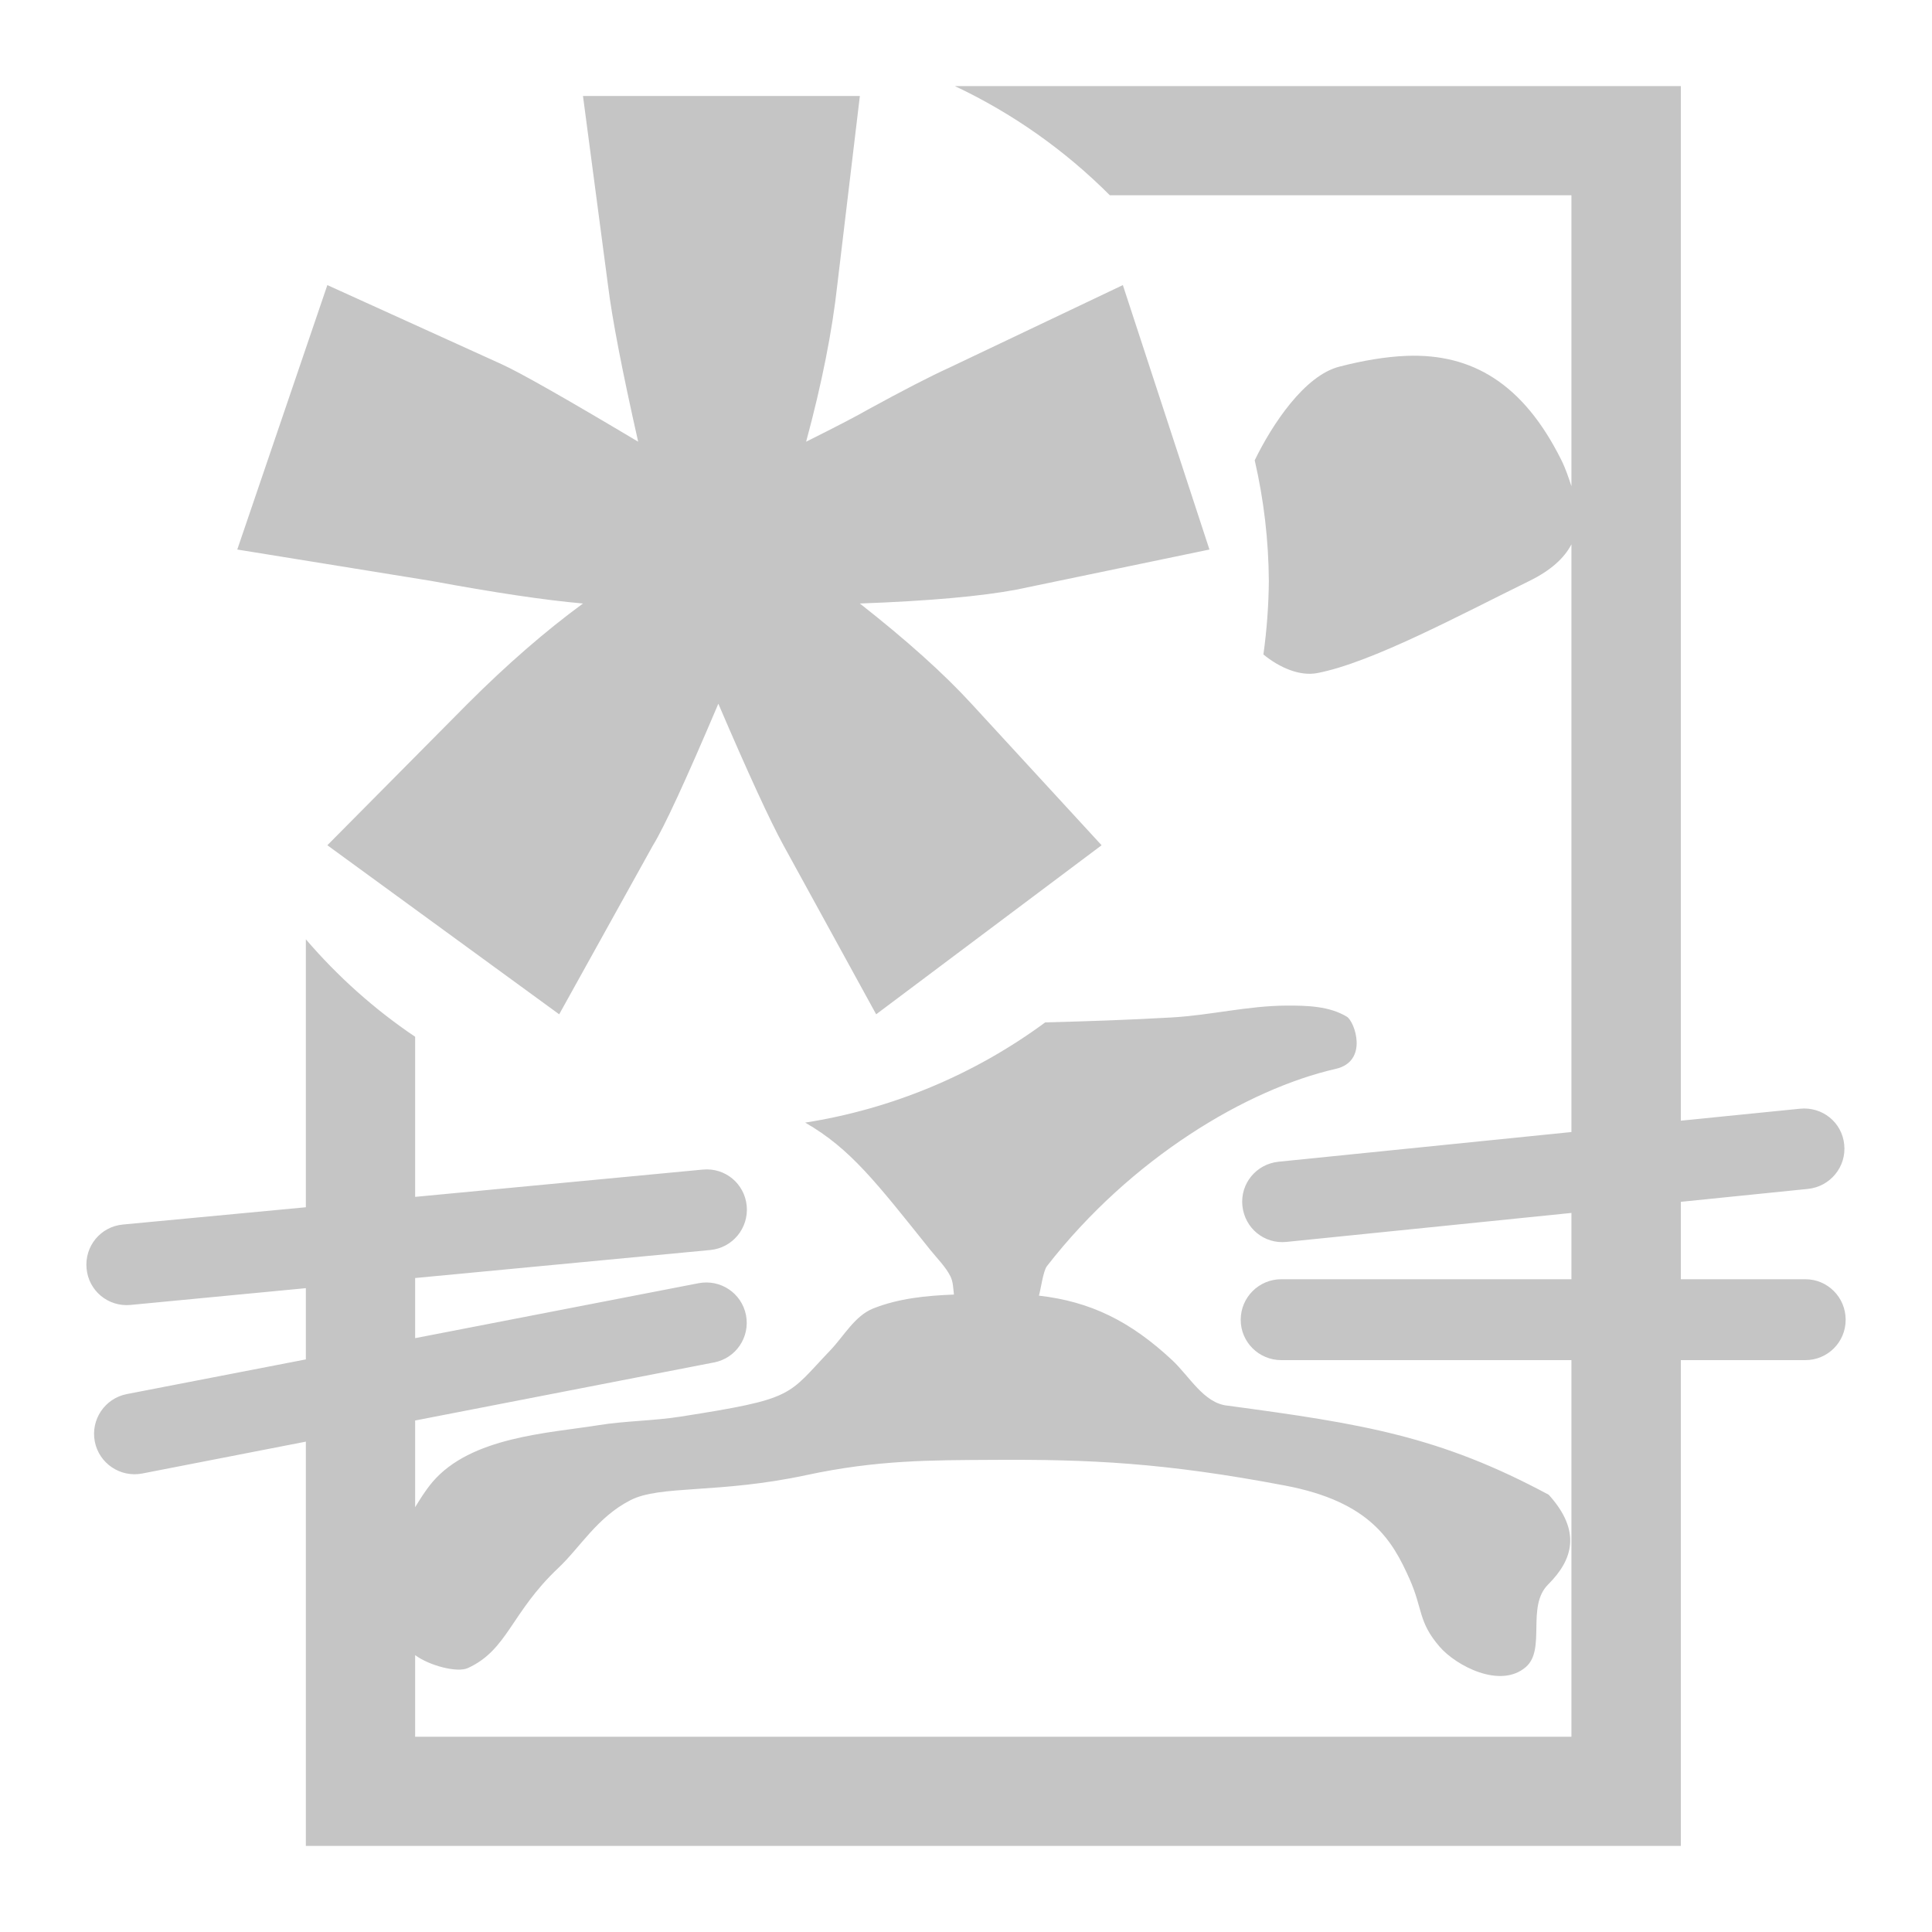
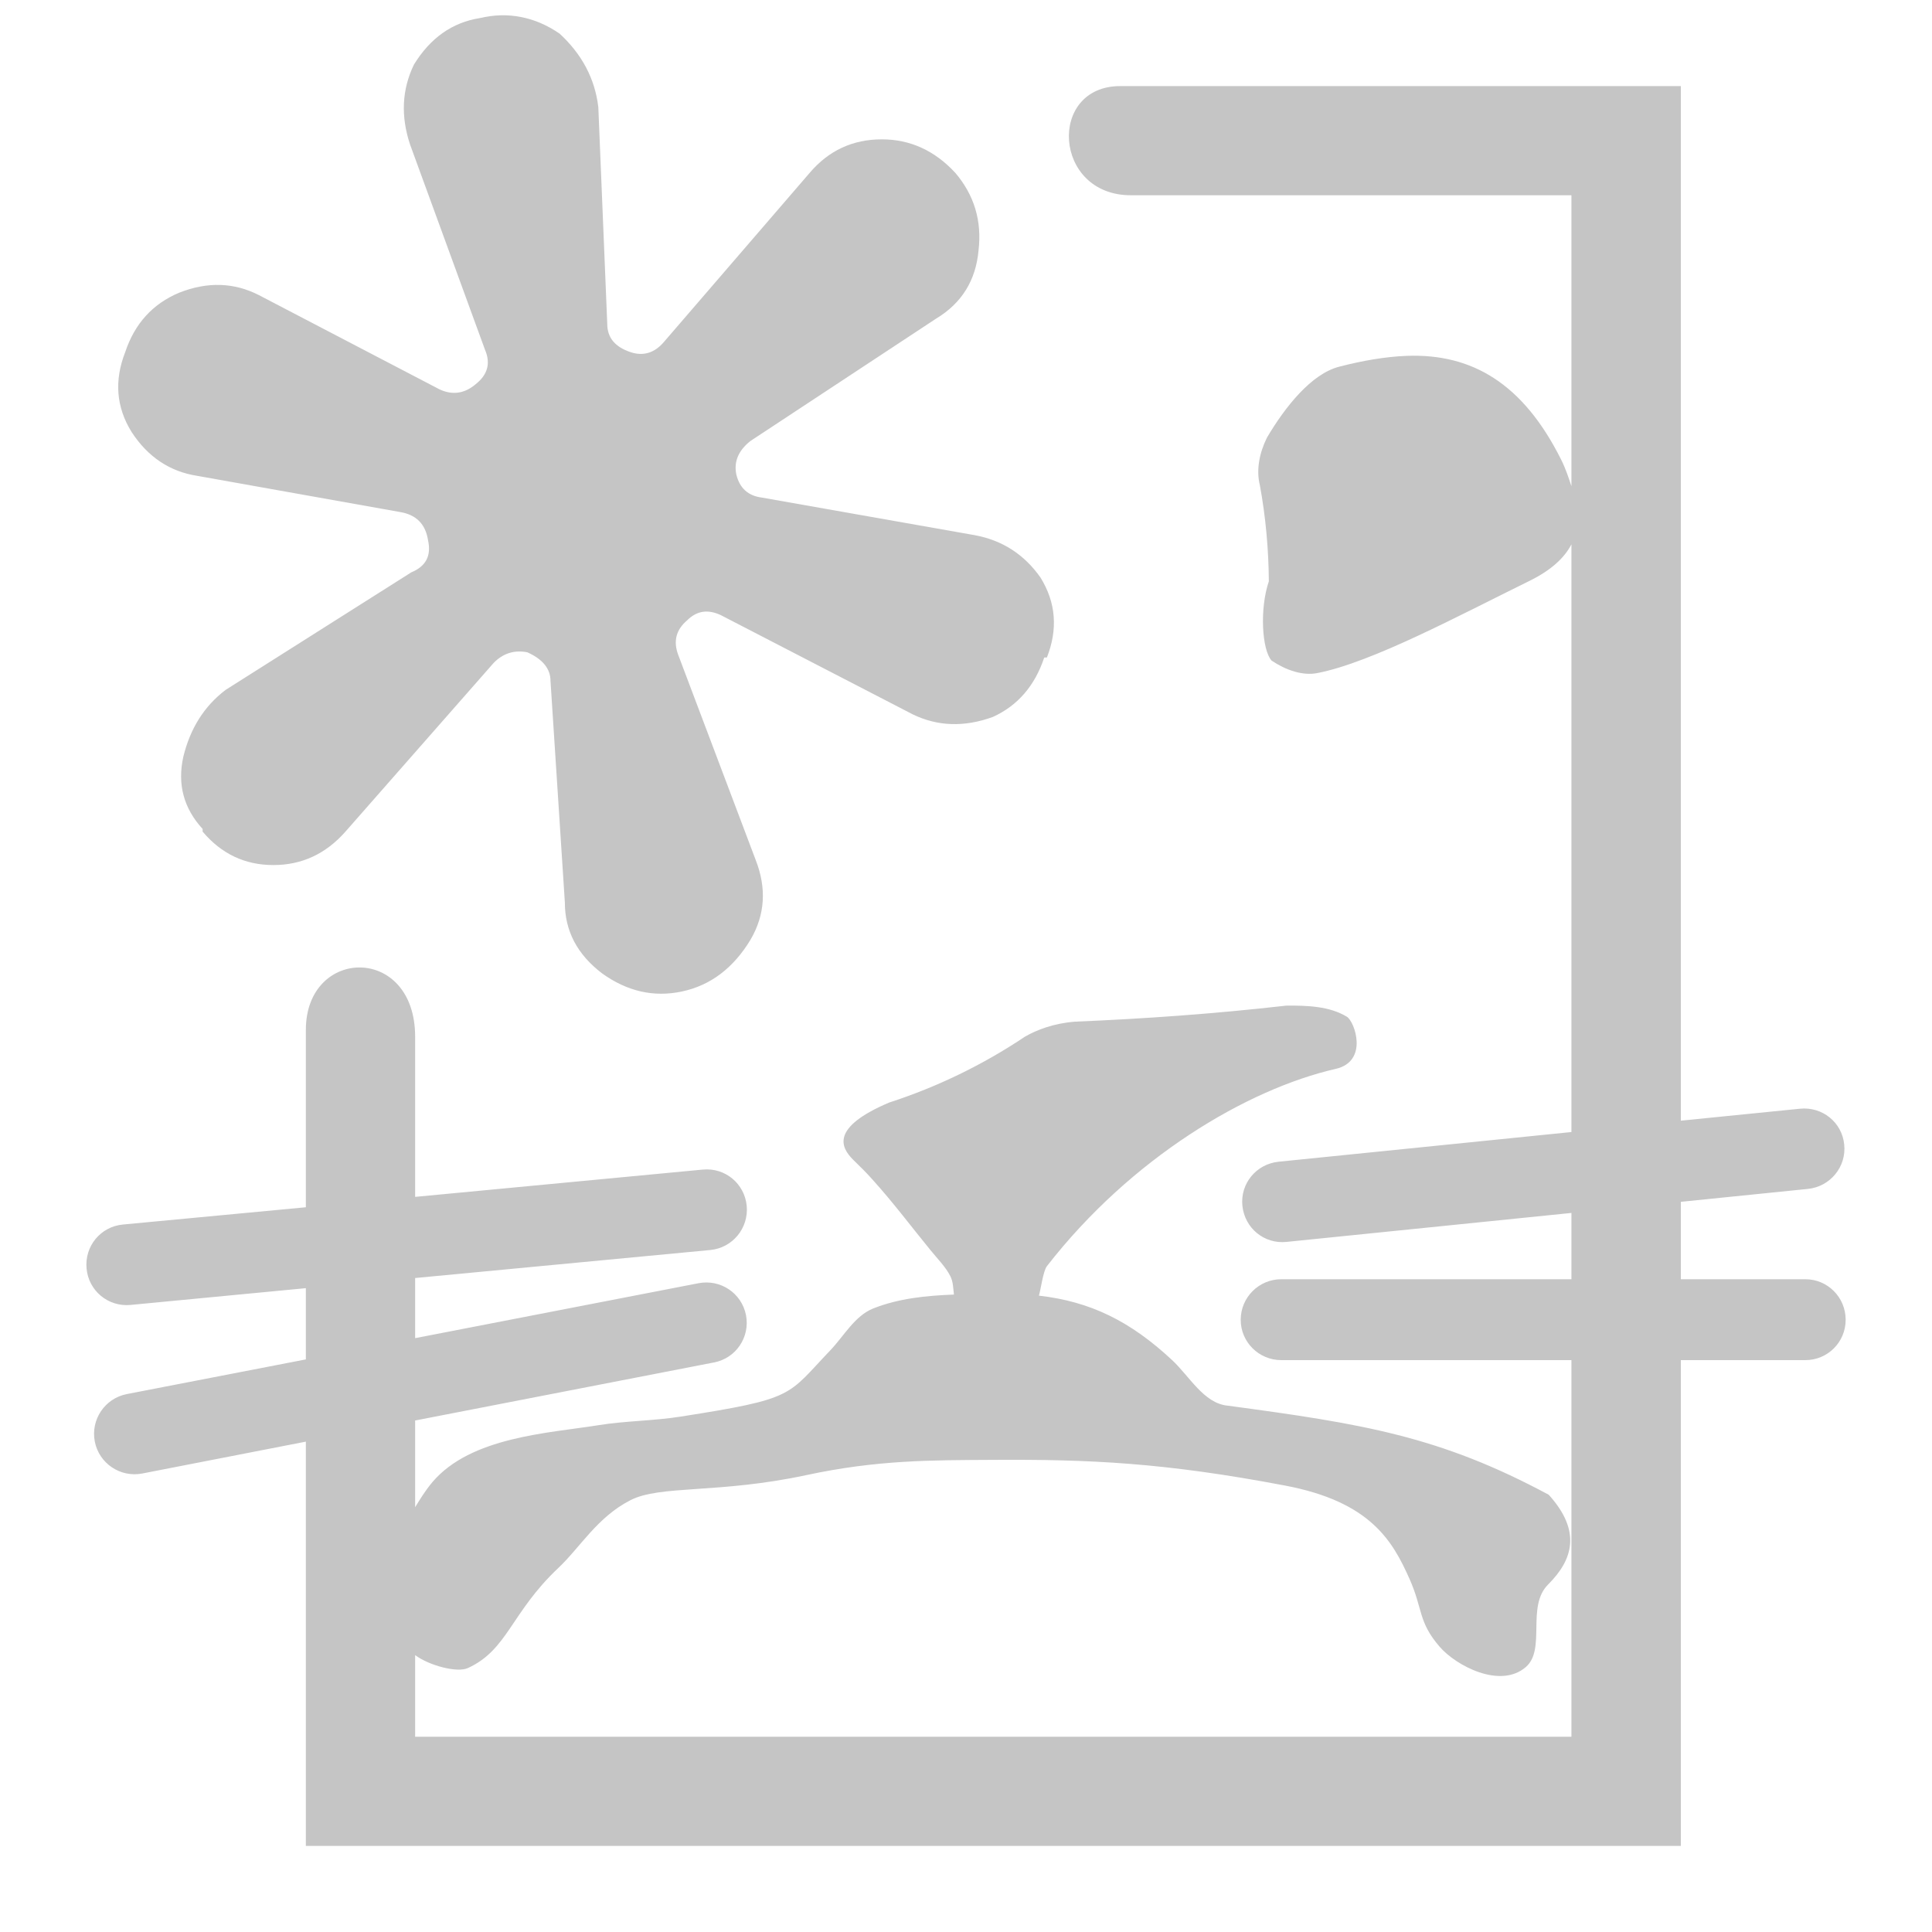
- <svg xmlns="http://www.w3.org/2000/svg" id="svg4572" width="16" height="16" fill="none" version="1.1" viewBox="0 0 16 16">
+ <svg xmlns="http://www.w3.org/2000/svg" viewBox="0 0 16 16" version="1.1" fill="none" height="16" width="16" id="svg4572">
  <defs id="defs4576" />
-   <path id="rect6378" d="M 7.908 0.713 C 8.385 0.938 8.819 1.244 9.191 1.617 L 13.014 1.617 L 13.014 4.027 C 12.99 3.955 12.967 3.883 12.928 3.805 C 12.612 3.174 12.189 2.927 11.65 2.947 C 11.471 2.954 11.283 2.987 11.09 3.037 C 10.803 3.111 10.535 3.515 10.391 3.812 C 10.467 4.141 10.506 4.477 10.508 4.814 C 10.506 5.017 10.491 5.219 10.463 5.42 C 10.597 5.53 10.765 5.602 10.91 5.574 C 11.363 5.486 12.089 5.094 12.666 4.811 C 12.845 4.723 12.955 4.621 13.014 4.508 L 13.014 9.375 L 10.588 9.621 C 10.404 9.64 10.27 9.802 10.289 9.986 C 10.308 10.171 10.47 10.304 10.654 10.285 L 13.014 10.045 L 13.014 10.594 L 10.611 10.594 C 10.426 10.594 10.275 10.744 10.275 10.93 C 10.275 11.115 10.426 11.264 10.611 11.264 L 13.014 11.264 L 13.014 14.383 L 3.438 14.383 L 3.438 13.707 C 3.555 13.794 3.787 13.855 3.875 13.814 C 4.205 13.663 4.231 13.356 4.623 12.986 C 4.805 12.815 4.945 12.565 5.221 12.424 C 5.467 12.297 5.949 12.372 6.674 12.217 C 7.268 12.089 7.718 12.093 8.219 12.09 C 9.018 12.085 9.638 12.112 10.643 12.303 C 11.349 12.437 11.532 12.759 11.674 13.078 C 11.784 13.326 11.744 13.431 11.922 13.637 C 12.059 13.796 12.426 13.989 12.637 13.805 C 12.805 13.658 12.639 13.304 12.82 13.123 C 13.025 12.919 13.1 12.682 12.826 12.379 C 11.924 11.894 11.285 11.791 10.166 11.641 C 9.968 11.621 9.851 11.397 9.705 11.262 C 9.36 10.941 9.031 10.779 8.604 10.73 C 8.62 10.675 8.639 10.526 8.67 10.486 C 9.366 9.59 10.329 9.019 11.062 8.852 C 11.336 8.789 11.219 8.459 11.154 8.42 C 11.009 8.332 10.824 8.327 10.654 8.328 C 10.336 8.329 10.023 8.408 9.705 8.426 C 9.337 8.447 8.997 8.458 8.656 8.467 C 8.07 8.899 7.388 9.184 6.668 9.297 C 7.045 9.513 7.261 9.798 7.705 10.352 C 7.762 10.423 7.83 10.489 7.871 10.57 C 7.894 10.616 7.894 10.67 7.9 10.721 C 7.671 10.73 7.444 10.752 7.232 10.836 C 7.079 10.897 6.991 11.062 6.877 11.182 C 6.514 11.561 6.594 11.582 5.635 11.732 C 5.414 11.767 5.175 11.767 4.955 11.803 C 4.542 11.869 3.901 11.899 3.582 12.273 C 3.52 12.347 3.48 12.414 3.438 12.482 L 3.438 11.764 L 5.914 11.283 C 6.096 11.248 6.213 11.072 6.178 10.891 C 6.142 10.709 5.967 10.592 5.785 10.627 L 3.438 11.082 L 3.438 10.584 L 5.883 10.352 C 6.067 10.334 6.201 10.171 6.184 9.986 C 6.166 9.802 6.005 9.668 5.82 9.686 L 3.438 9.912 L 3.438 8.586 C 3.101 8.359 2.797 8.087 2.533 7.779 L 2.533 9.998 L 1.018 10.141 C 0.833 10.158 0.699 10.321 0.717 10.506 C 0.734 10.69 0.896 10.824 1.08 10.807 L 2.533 10.668 L 2.533 11.258 L 1.051 11.545 C 0.869 11.58 0.75 11.756 0.785 11.938 C 0.82 12.119 0.996 12.238 1.178 12.203 L 2.533 11.939 L 2.533 15.287 L 13.92 15.287 L 13.92 11.264 L 14.951 11.264 C 15.136 11.264 15.285 11.115 15.285 10.93 C 15.285 10.744 15.136 10.594 14.951 10.594 L 13.92 10.594 L 13.92 9.953 L 14.973 9.846 C 15.157 9.827 15.292 9.663 15.273 9.479 C 15.255 9.294 15.091 9.163 14.906 9.182 L 13.92 9.281 L 13.92 0.713 L 7.908 0.713 z M 4.828 0.795 L 5.035 2.361 C 5.07 2.645 5.154 3.077 5.285 3.658 C 4.683 3.299 4.306 3.085 4.154 3.016 L 2.711 2.361 L 1.965 4.551 L 3.572 4.811 C 4.091 4.907 4.51 4.97 4.828 4.998 C 4.517 5.226 4.198 5.503 3.873 5.828 L 2.711 7 L 4.631 8.4 L 5.408 7 C 5.498 6.855 5.679 6.464 5.949 5.828 C 6.198 6.409 6.378 6.799 6.488 7 L 7.256 8.4 L 9.123 7 L 8.045 5.828 C 7.817 5.579 7.508 5.302 7.121 4.998 C 7.695 4.977 8.127 4.938 8.418 4.883 L 10.016 4.551 L 9.299 2.361 L 7.857 3.047 C 7.705 3.116 7.484 3.23 7.193 3.389 C 7.11 3.437 6.939 3.527 6.676 3.658 C 6.807 3.174 6.892 2.742 6.934 2.361 L 7.121 0.795 L 4.828 0.795 z " style="fill:#c5c5c5;stroke:none;stroke-width:0.09;stroke-miterlimit:4;stroke-dasharray:none" />
+   <path id="path818" d="M 4.314 0.141 C 4.204 0.119 4.09 0.122 3.973 0.15 C 3.745 0.186 3.563 0.315 3.428 0.535 C 3.328 0.742 3.318 0.962 3.396 1.197 L 4.016 2.895 C 4.065 3.008 4.039 3.103 3.939 3.182 C 3.847 3.26 3.747 3.274 3.641 3.225 L 2.146 2.445 C 1.94 2.339 1.719 2.331 1.484 2.424 C 1.264 2.516 1.115 2.681 1.037 2.916 C 0.945 3.151 0.962 3.372 1.09 3.578 C 1.225 3.785 1.407 3.906 1.635 3.941 L 3.311 4.24 C 3.446 4.262 3.524 4.339 3.545 4.475 C 3.573 4.603 3.527 4.69 3.406 4.74 L 1.869 5.713 C 1.691 5.848 1.575 6.033 1.518 6.268 C 1.468 6.495 1.521 6.694 1.678 6.865 L 1.678 6.887 C 1.834 7.072 2.029 7.164 2.264 7.164 C 2.499 7.164 2.698 7.072 2.861 6.887 L 4.09 5.488 C 4.168 5.41 4.26 5.381 4.367 5.402 C 4.495 5.459 4.559 5.539 4.559 5.639 L 4.678 7.475 C 4.678 7.709 4.78 7.904 4.986 8.061 C 5.193 8.21 5.414 8.261 5.648 8.211 C 5.883 8.161 6.073 8.018 6.215 7.783 C 6.336 7.577 6.35 7.356 6.258 7.121 L 5.617 5.424 C 5.574 5.31 5.599 5.215 5.691 5.137 C 5.77 5.058 5.862 5.044 5.969 5.094 L 7.559 5.916 C 7.765 6.016 7.986 6.023 8.221 5.938 C 8.427 5.845 8.57 5.68 8.648 5.445 L 8.67 5.445 C 8.762 5.21 8.745 4.99 8.617 4.783 C 8.482 4.591 8.3 4.474 8.072 4.432 L 6.311 4.121 C 6.197 4.107 6.126 4.044 6.098 3.93 C 6.076 3.823 6.115 3.731 6.215 3.652 L 7.752 2.639 C 7.965 2.511 8.082 2.321 8.104 2.072 C 8.132 1.83 8.069 1.617 7.912 1.432 C 7.741 1.247 7.538 1.154 7.303 1.154 C 7.061 1.154 6.862 1.247 6.705 1.432 L 5.5 2.83 C 5.422 2.923 5.327 2.952 5.221 2.916 C 5.093 2.873 5.029 2.796 5.029 2.682 L 4.955 0.887 C 4.927 0.652 4.82 0.45 4.635 0.279 C 4.532 0.208 4.425 0.162 4.314 0.141 z M 9.277 0.713 C 8.674 0.713 8.721 1.617 9.365 1.617 L 13.014 1.617 L 13.014 4.027 C 12.99 3.955 12.967 3.883 12.928 3.805 C 12.612 3.174 12.189 2.927 11.65 2.947 C 11.471 2.954 11.283 2.987 11.09 3.037 C 10.861 3.096 10.644 3.367 10.492 3.625 C 10.431 3.749 10.401 3.89 10.434 4.02 C 10.482 4.282 10.506 4.548 10.508 4.814 C 10.431 5.04 10.45 5.381 10.531 5.471 C 10.651 5.551 10.789 5.598 10.91 5.574 C 11.363 5.486 12.089 5.094 12.666 4.811 C 12.845 4.723 12.955 4.621 13.014 4.508 L 13.014 9.375 L 10.588 9.621 C 10.404 9.64 10.27 9.802 10.289 9.986 C 10.308 10.171 10.47 10.304 10.654 10.285 L 13.014 10.045 L 13.014 10.594 L 10.611 10.594 C 10.426 10.594 10.275 10.744 10.275 10.93 C 10.275 11.115 10.426 11.264 10.611 11.264 L 13.014 11.264 L 13.014 14.383 L 3.438 14.383 L 3.438 13.707 C 3.555 13.794 3.787 13.855 3.875 13.814 C 4.205 13.663 4.231 13.356 4.623 12.986 C 4.805 12.815 4.945 12.565 5.221 12.424 C 5.467 12.297 5.949 12.372 6.674 12.217 C 7.268 12.089 7.718 12.093 8.219 12.09 C 9.018 12.085 9.638 12.112 10.643 12.303 C 11.349 12.437 11.532 12.759 11.674 13.078 C 11.784 13.326 11.744 13.431 11.922 13.637 C 12.059 13.796 12.426 13.989 12.637 13.805 C 12.805 13.658 12.639 13.304 12.82 13.123 C 13.025 12.919 13.1 12.682 12.826 12.379 C 11.924 11.894 11.285 11.791 10.166 11.641 C 9.968 11.621 9.851 11.397 9.705 11.262 C 9.36 10.941 9.031 10.779 8.604 10.73 C 8.62 10.675 8.639 10.526 8.67 10.486 C 9.366 9.59 10.329 9.019 11.062 8.852 C 11.336 8.789 11.219 8.459 11.154 8.42 C 11.009 8.332 10.824 8.327 10.654 8.328 C 10.048 8.397 9.472 8.437 8.902 8.461 C 8.725 8.475 8.587 8.529 8.49 8.584 C 8.141 8.818 7.761 9.002 7.363 9.131 C 6.879 9.337 6.961 9.501 7.066 9.605 C 7.133 9.67 7.174 9.711 7.225 9.768 C 7.397 9.958 7.555 10.169 7.705 10.352 C 7.762 10.423 7.83 10.489 7.871 10.57 C 7.894 10.616 7.894 10.67 7.9 10.721 C 7.671 10.73 7.444 10.752 7.232 10.836 C 7.079 10.897 6.991 11.062 6.877 11.182 C 6.514 11.561 6.594 11.582 5.635 11.732 C 5.414 11.767 5.175 11.767 4.955 11.803 C 4.542 11.869 3.901 11.899 3.582 12.273 C 3.52 12.347 3.48 12.414 3.438 12.482 L 3.438 11.764 L 5.914 11.283 C 6.096 11.248 6.213 11.072 6.178 10.891 C 6.142 10.709 5.967 10.592 5.785 10.627 L 3.438 11.082 L 3.438 10.584 L 5.883 10.352 C 6.067 10.334 6.201 10.171 6.184 9.986 C 6.166 9.802 6.005 9.668 5.82 9.686 L 3.438 9.912 L 3.438 8.586 C 3.438 7.82 2.533 7.841 2.533 8.529 L 2.533 9.998 L 1.018 10.141 C 0.833 10.158 0.699 10.321 0.717 10.506 C 0.734 10.69 0.896 10.824 1.08 10.807 L 2.533 10.668 L 2.533 11.258 L 1.051 11.545 C 0.869 11.58 0.75 11.756 0.785 11.938 C 0.82 12.119 0.996 12.238 1.178 12.203 L 2.533 11.939 L 2.533 15.287 L 13.92 15.287 L 13.92 11.264 L 14.951 11.264 C 15.136 11.264 15.285 11.115 15.285 10.93 C 15.285 10.744 15.136 10.594 14.951 10.594 L 13.92 10.594 L 13.92 9.953 L 14.973 9.846 C 15.157 9.827 15.292 9.663 15.273 9.479 C 15.255 9.294 15.091 9.163 14.906 9.182 L 13.92 9.281 L 13.92 0.713 L 9.277 0.713 z " style="fill:#c5c5c5;stroke:none;stroke-width:0.09;stroke-miterlimit:4;stroke-dasharray:none" />
</svg>
